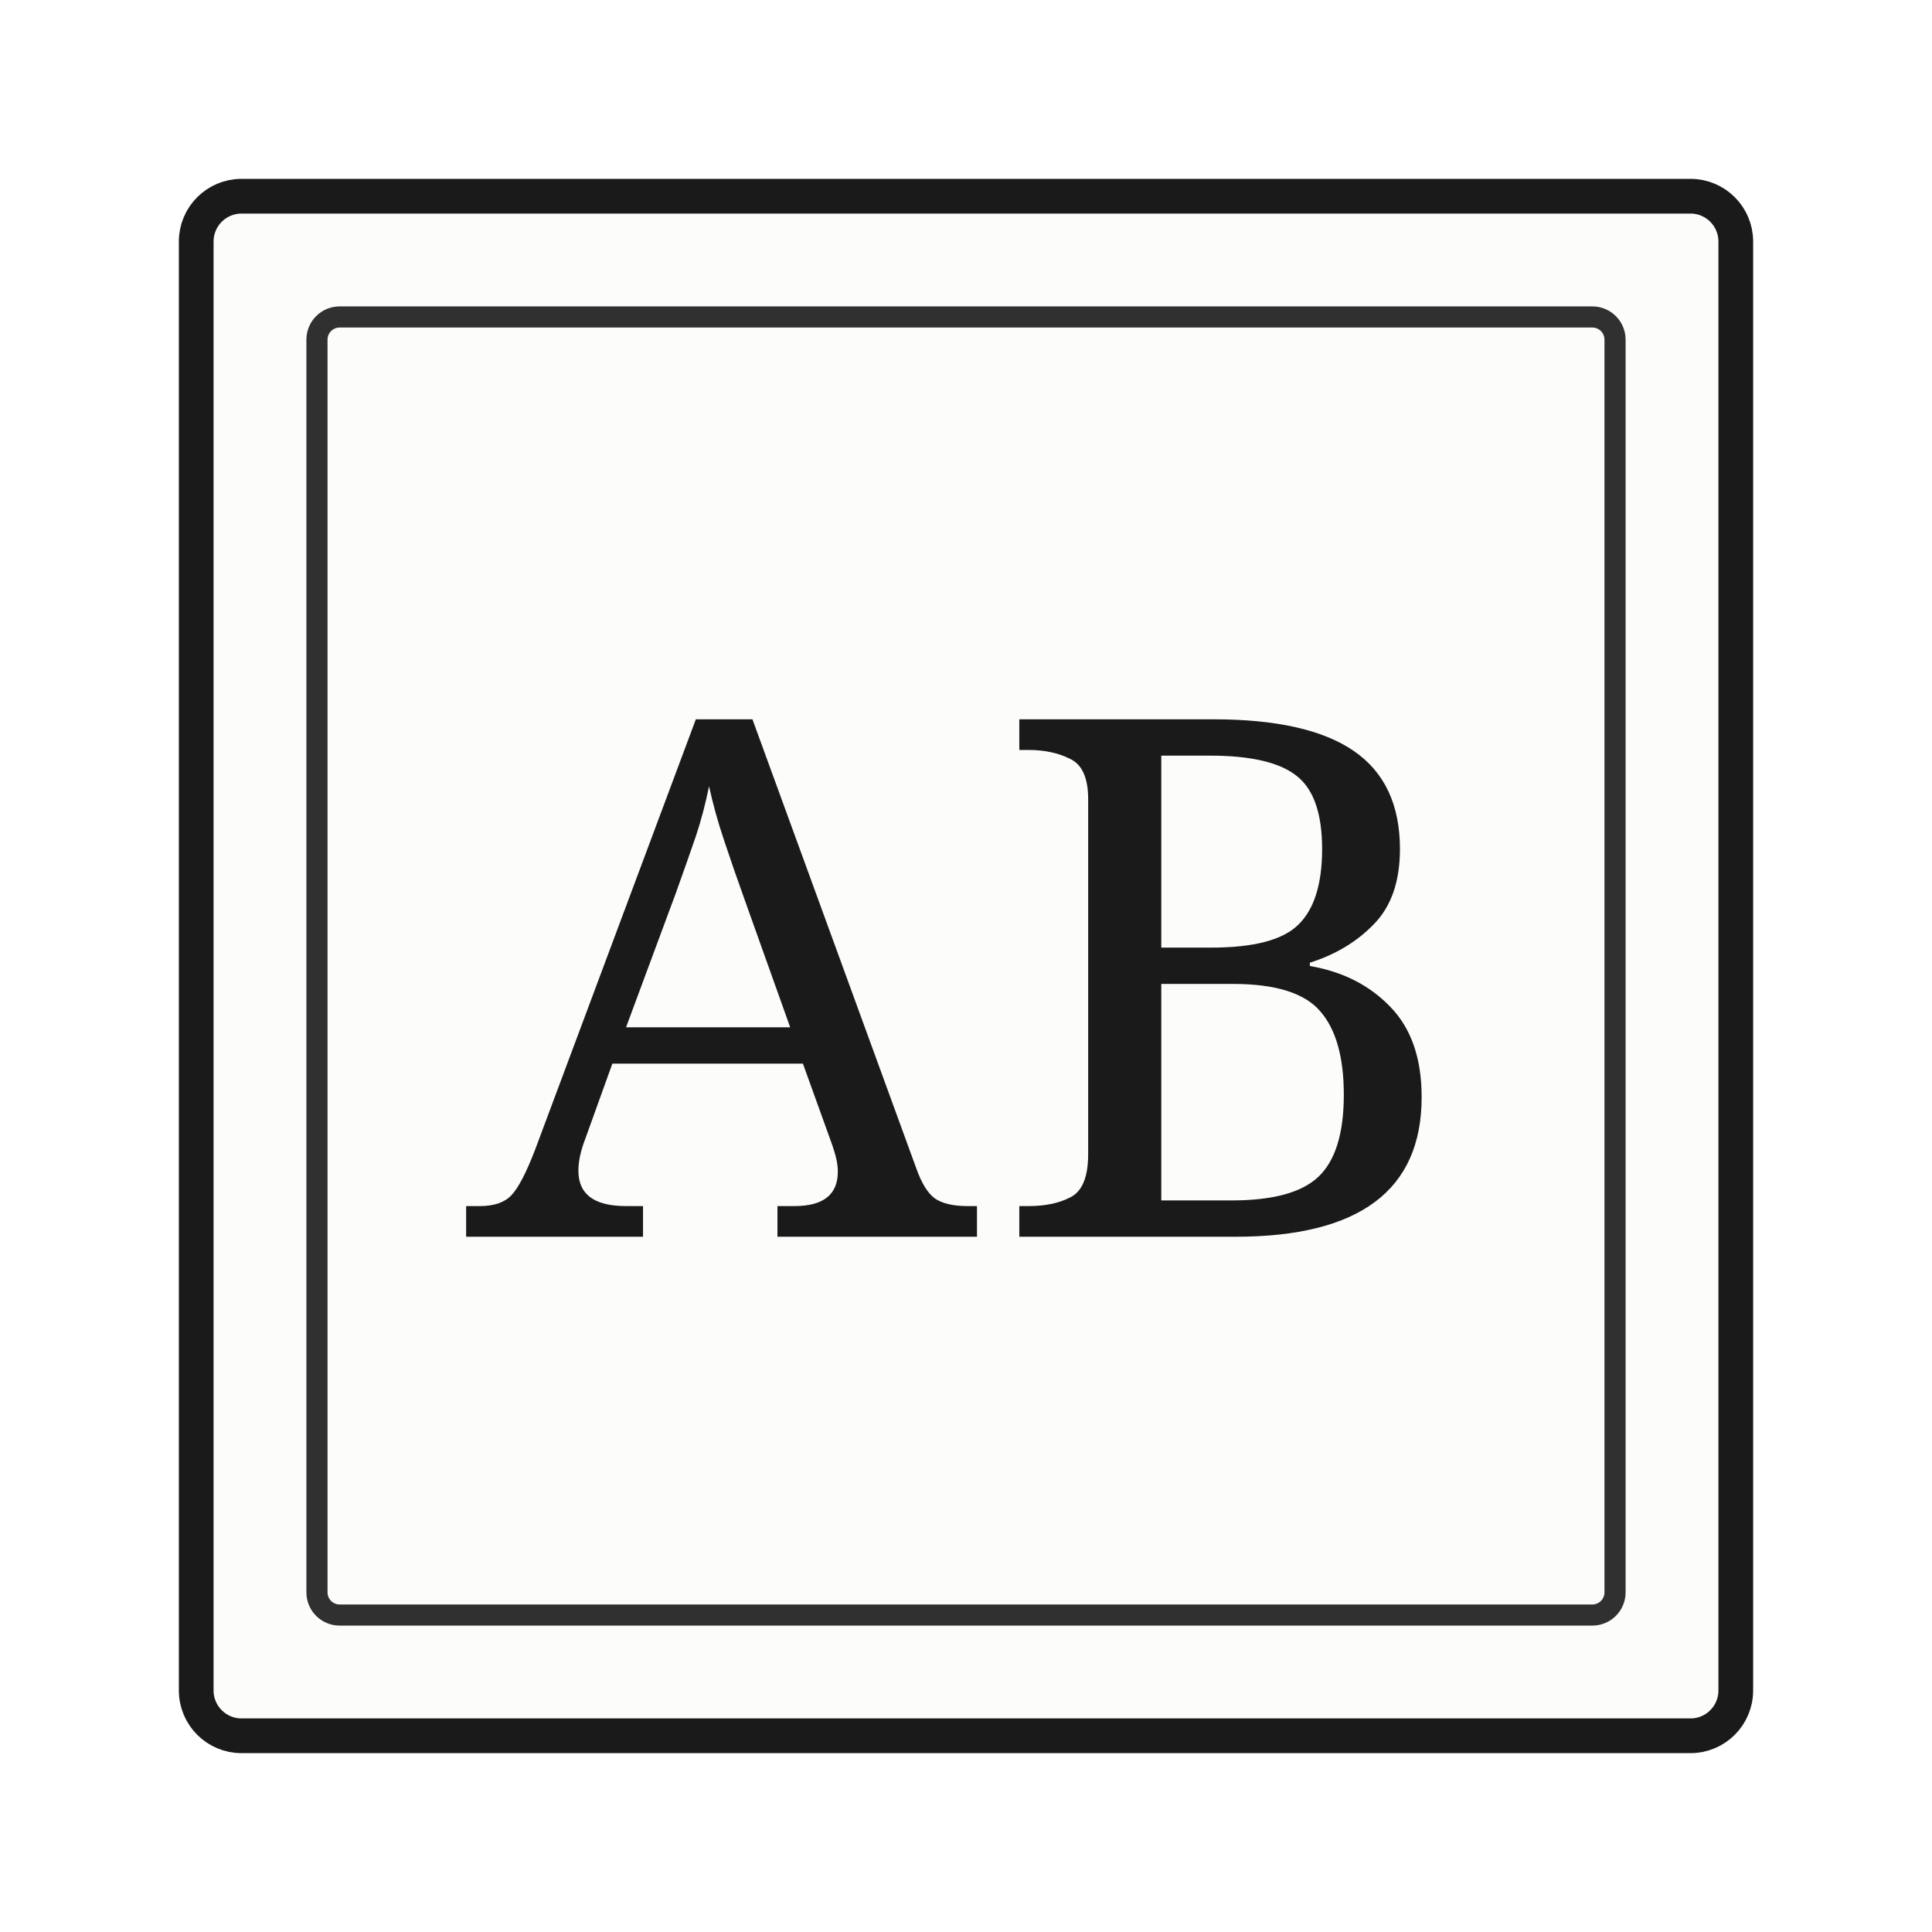
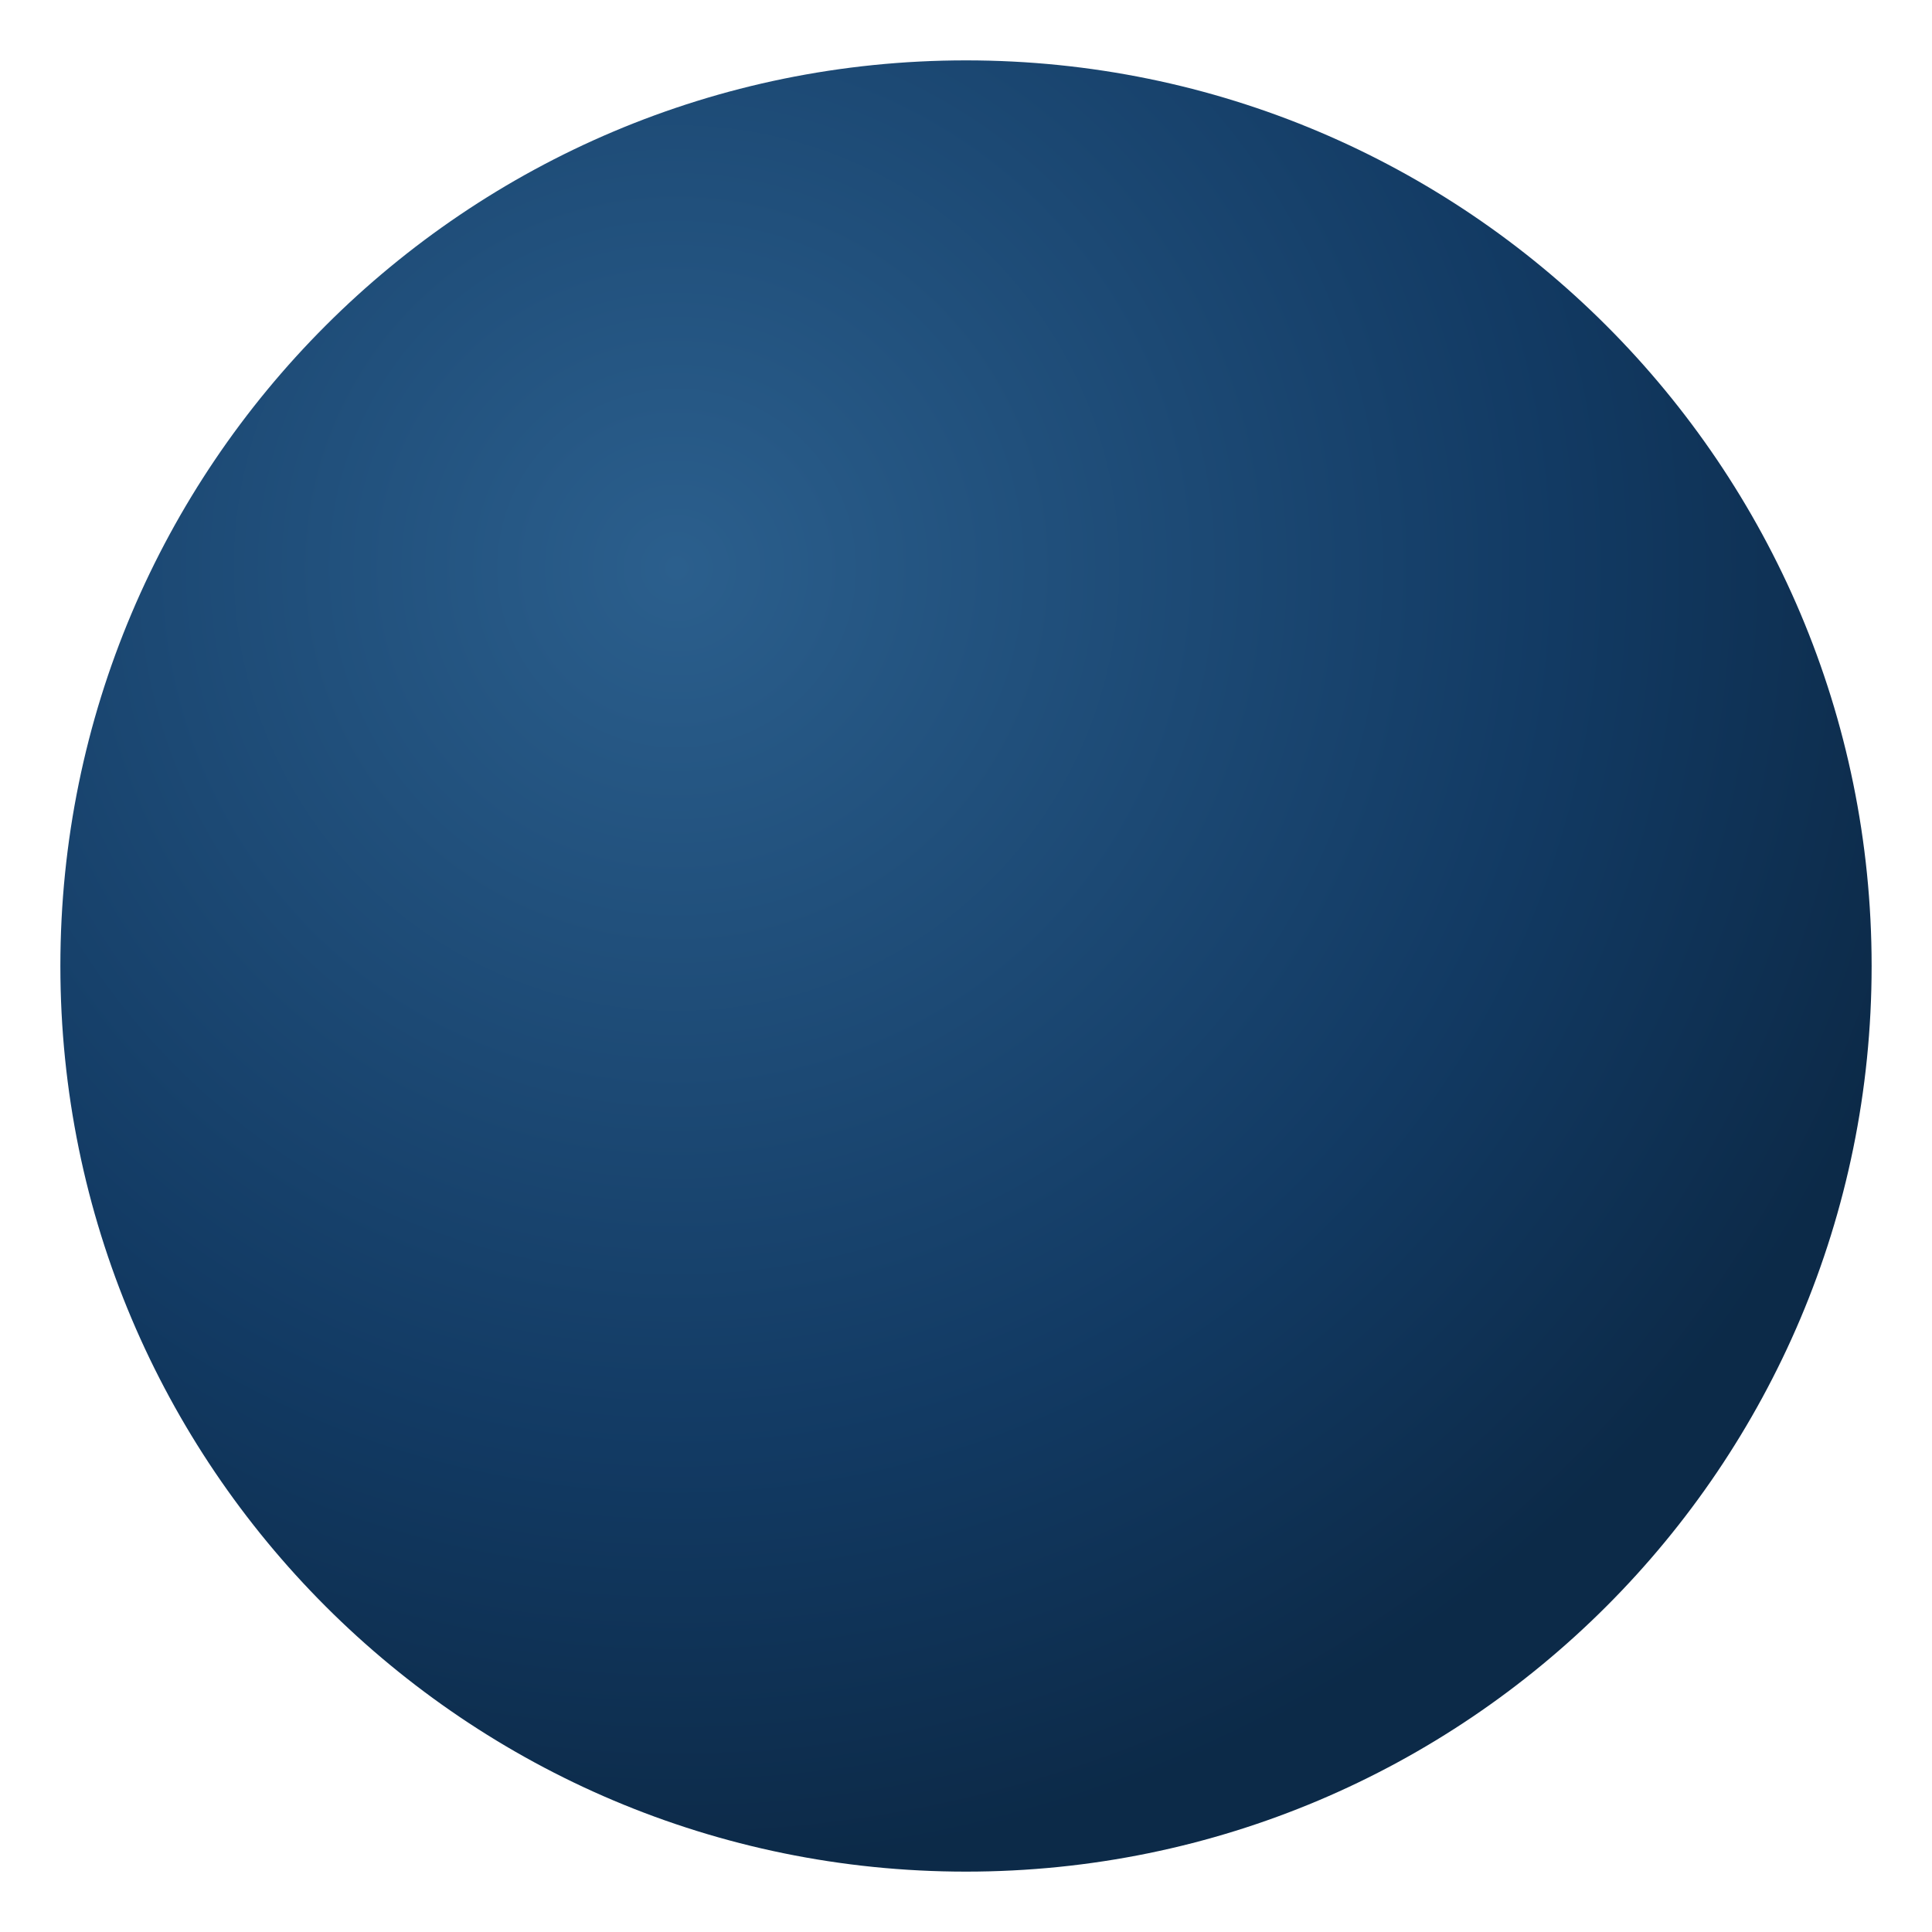
<svg xmlns="http://www.w3.org/2000/svg" viewBox="0 0 64 64" role="img" aria-labelledby="title">
-   <rect x="6.5" y="6.5" width="51" height="51" rx="1.5" fill="#fcfcfb" stroke="#1a1a1a" stroke-width="1.15" />
-   <rect x="10.5" y="10.5" width="43" height="43" rx="0.75" fill="none" stroke="#1a1a1a" stroke-width="0.7" opacity="0.9" />
-   <text x="50%" y="51%" text-anchor="middle" dominant-baseline="middle" font-family="Charter, 'Bitstream Charter', 'Sitka Text', Cambria, Georgia, serif" font-size="24" letter-spacing="0.5" fill="#1a1a1a">
-     AB
-   </text>
+   <defs>
+     <radialGradient id="blue-aura" cx="34%" cy="28%" r="72%">
+       <stop offset="0%" stop-color="#2b5f8d" />
+       <stop offset="68%" stop-color="#123a63" />
+       <stop offset="100%" stop-color="#0c2a48" />
+     </radialGradient>
+   </defs>
+   <circle cx="32" cy="32" r="30" fill="url(#blue-aura)" />
</svg>
